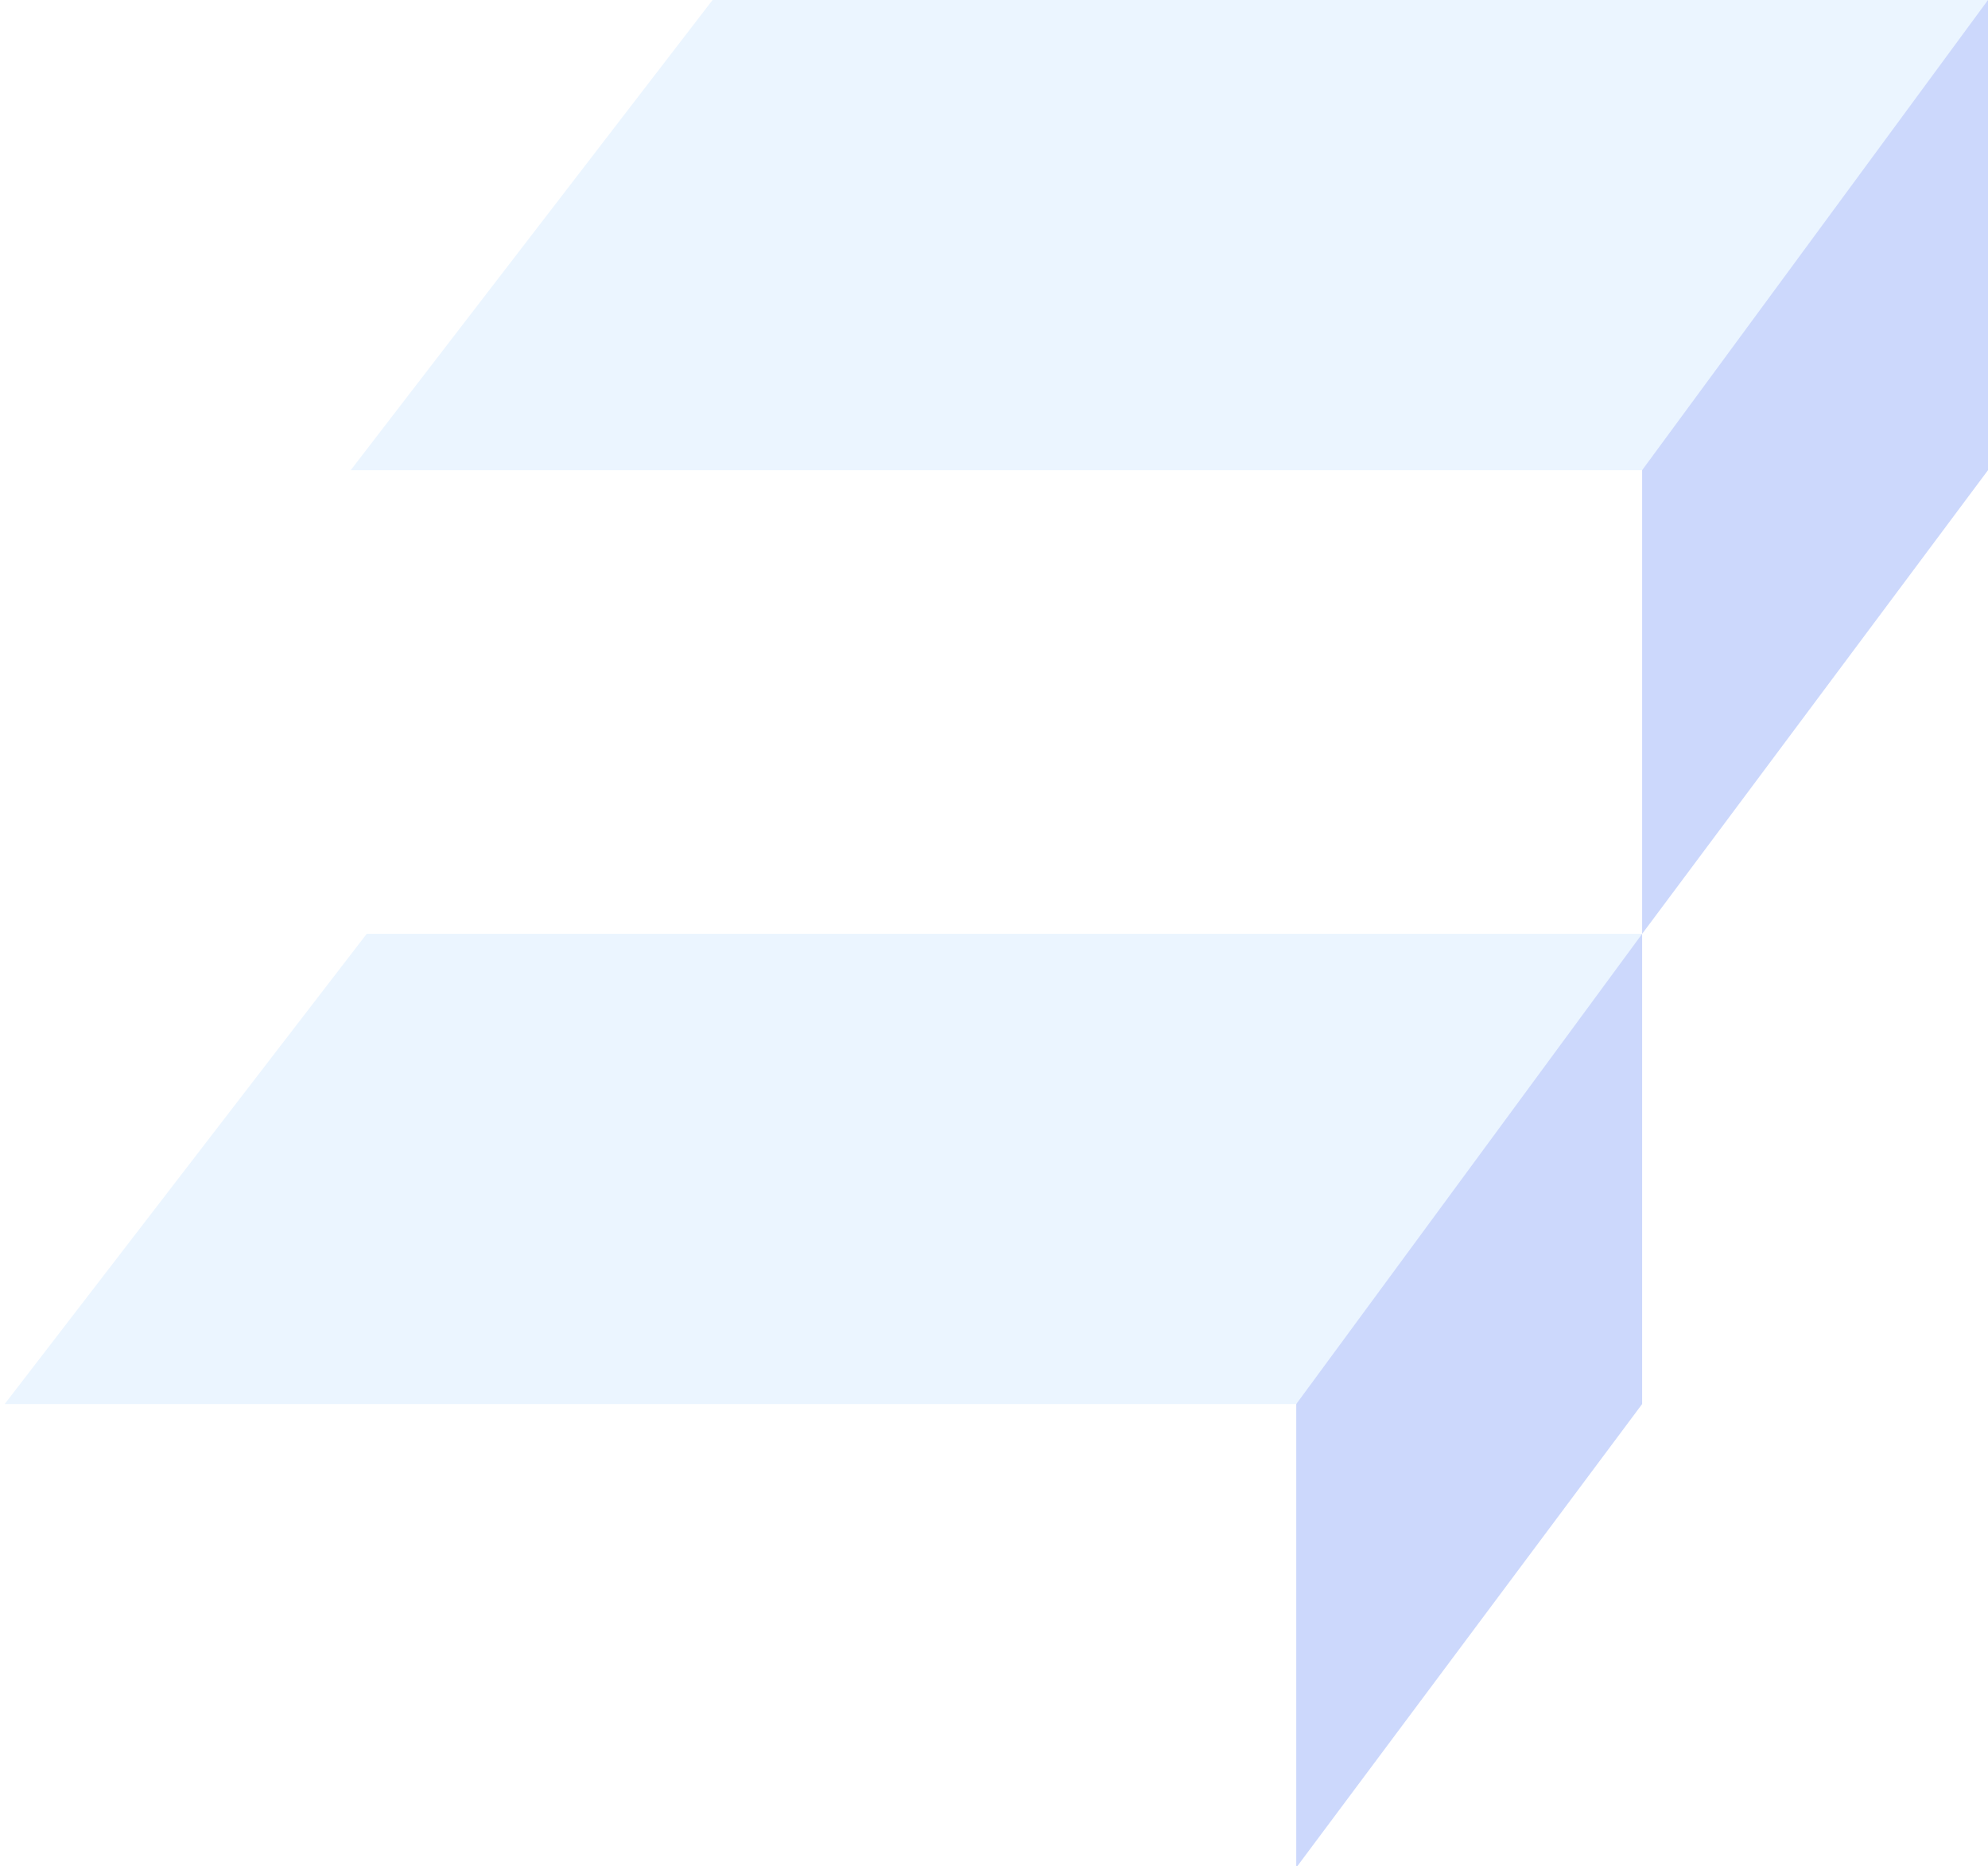
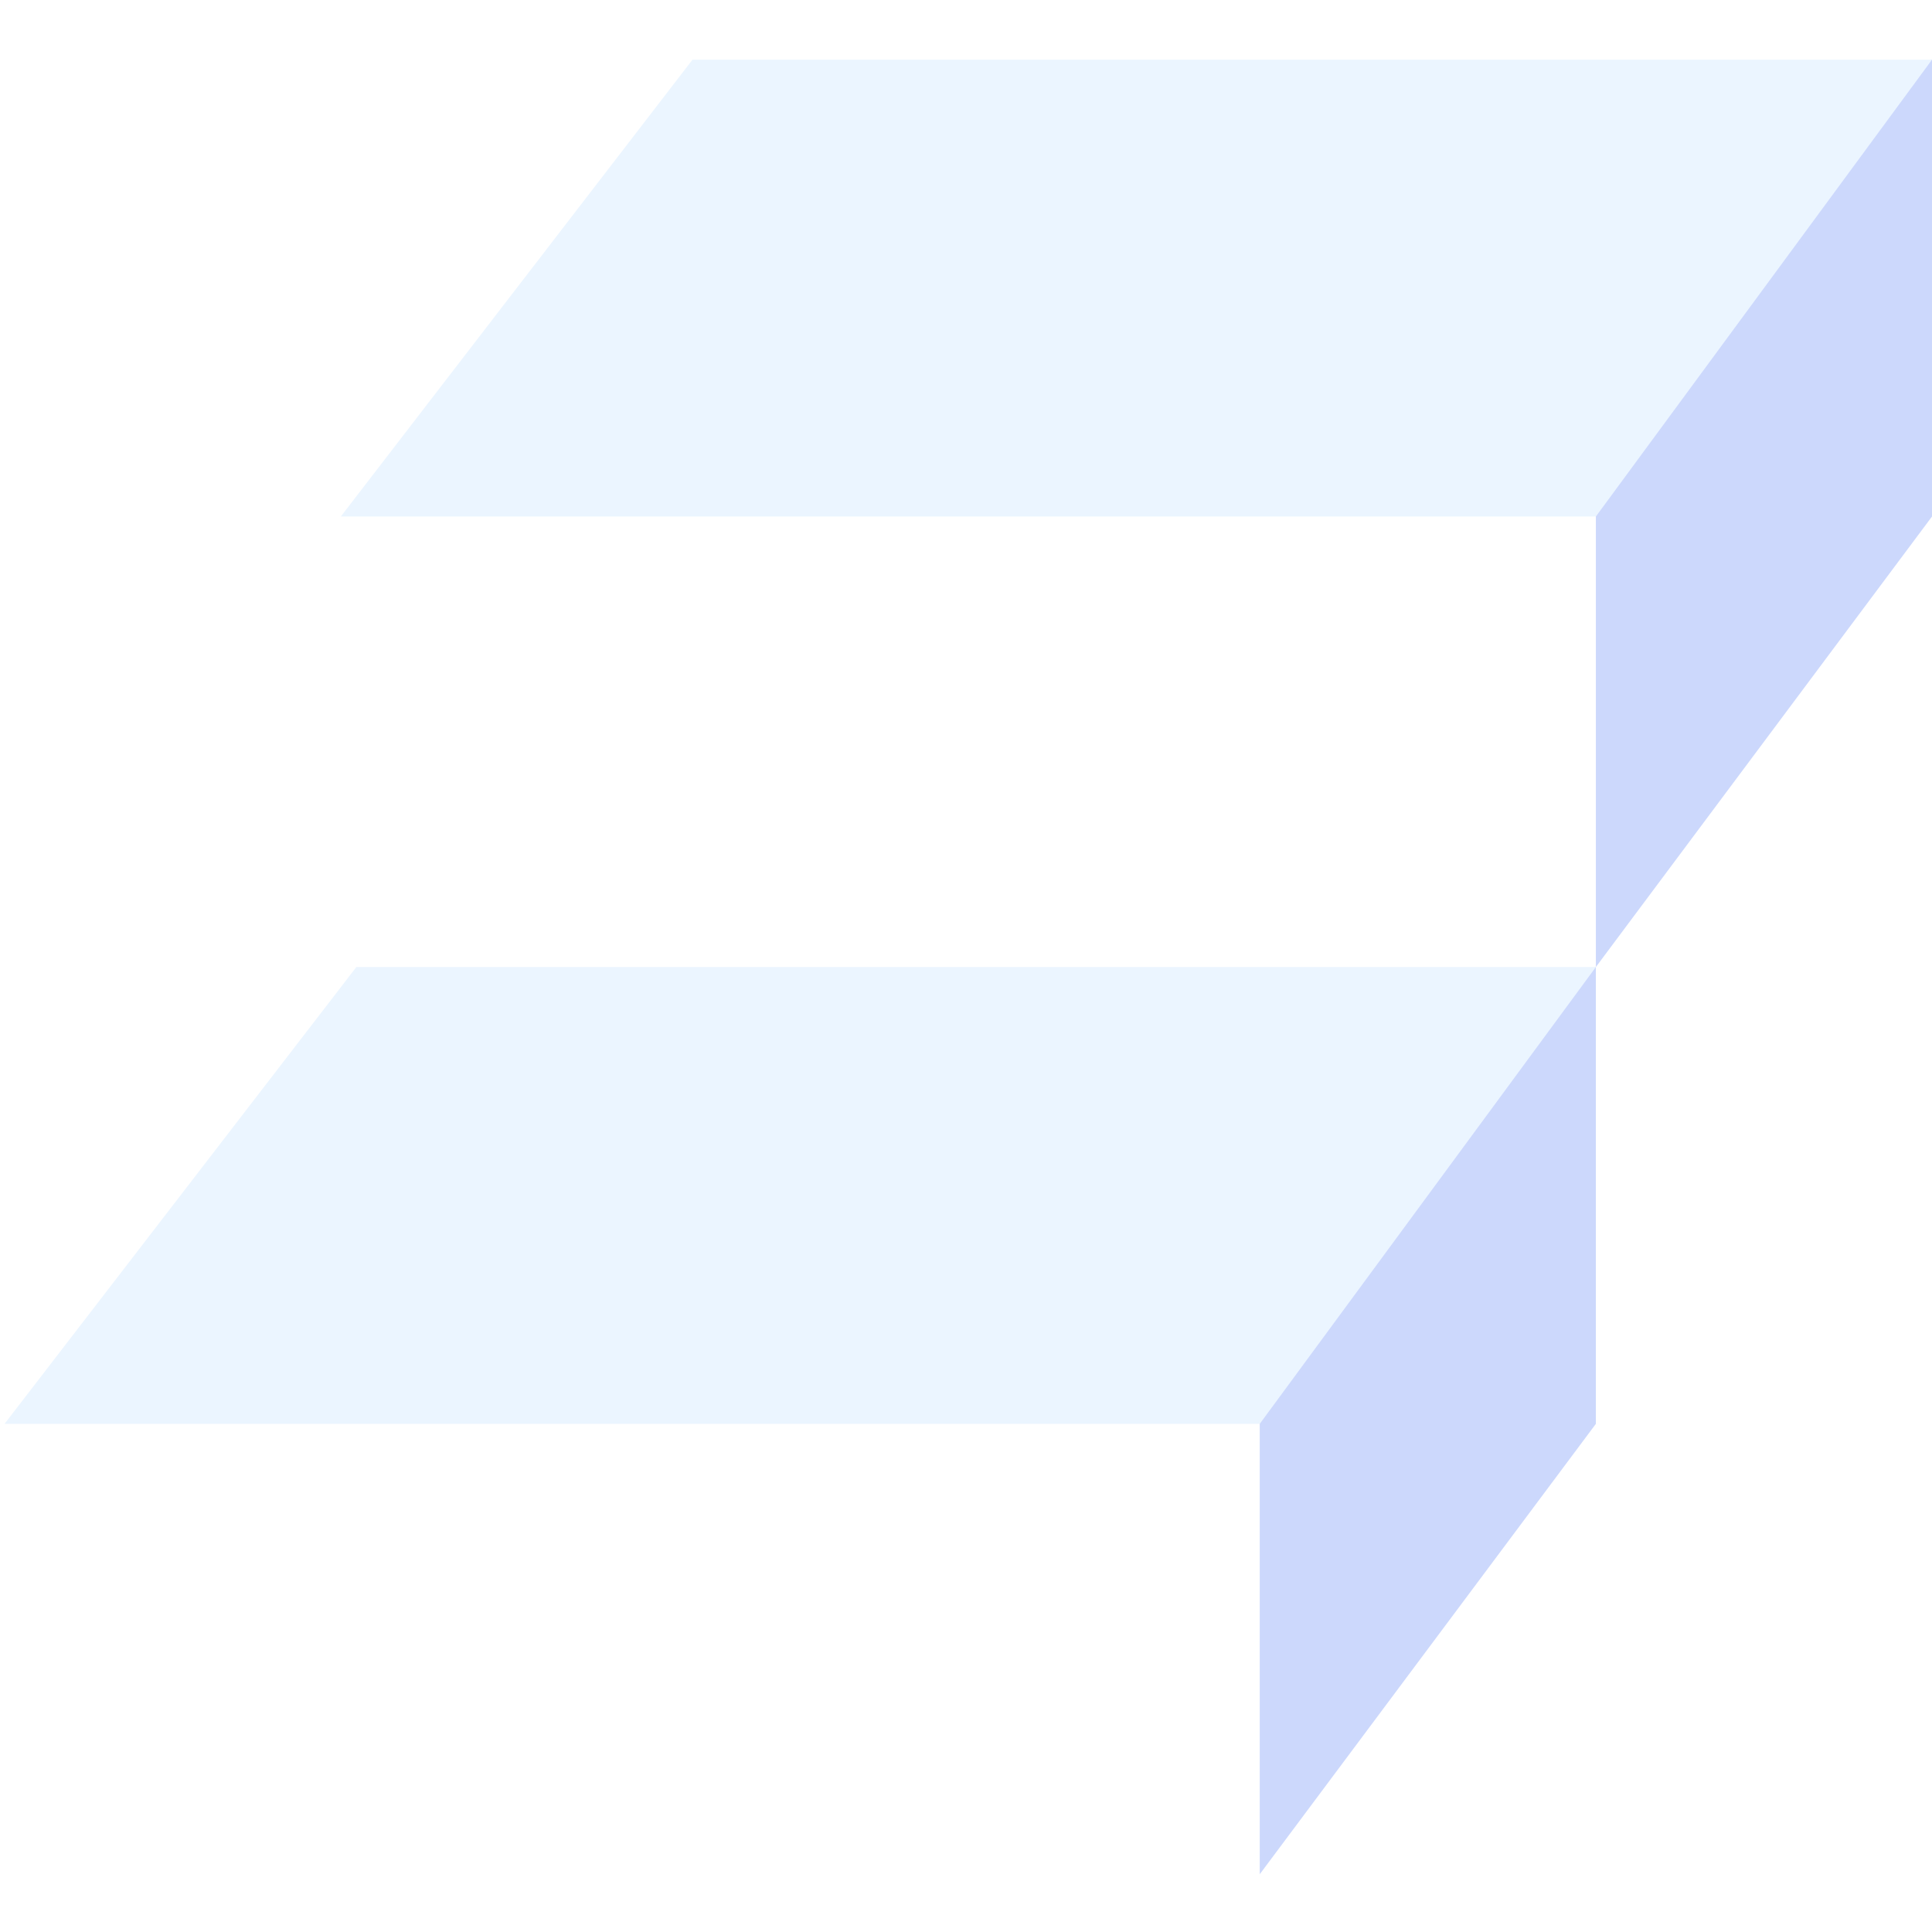
- <svg xmlns="http://www.w3.org/2000/svg" version="1.0" id="Layer_7" x="0px" y="0px" viewBox="0 0 131.74 123.6" style="enable-background:new 0 0 131.74 123.6;" xml:space="preserve">
+ <svg xmlns="http://www.w3.org/2000/svg" version="1.0" id="Layer_7" x="0px" y="0px" viewBox="0 0 131.74 123.6" style="enable-background:new 0 0 131.74 123.6;" height="18px" width="18px" xml:space="preserve">
  <style type="text/css">
	.st0{fill:#EBF5FF;}
	.st1{fill:#CCD8FC;}
</style>
  <g>
    <polygon class="st0" points="131.74,0 108.84,31.15 108.81,31.15 121.18,2.11  " />
    <polygon class="st1" points="131.74,0 131.74,31.15 108.82,61.87 108.82,31.15 108.82,27.35 128.82,0.71  " />
    <polygon class="st0" points="125.08,0 47.22,0 23.24,31.15 104.4,31.15 108.56,31.15 108.82,31.15 131.74,0  " />
  </g>
  <g id="Layer_2">
    <polygon class="st0" points="108.82,61.87 85.91,93.02 85.88,93.02 98.26,63.98  " />
    <polygon class="st1" points="108.82,61.87 108.82,93.02 85.9,123.73 85.9,93.02 85.9,89.21 105.9,62.57  " />
    <polygon class="st0" points="102.15,61.87 24.3,61.87 0.31,93.02 81.47,93.02 85.63,93.02 85.9,93.02 108.82,61.87  " />
  </g>
</svg>
